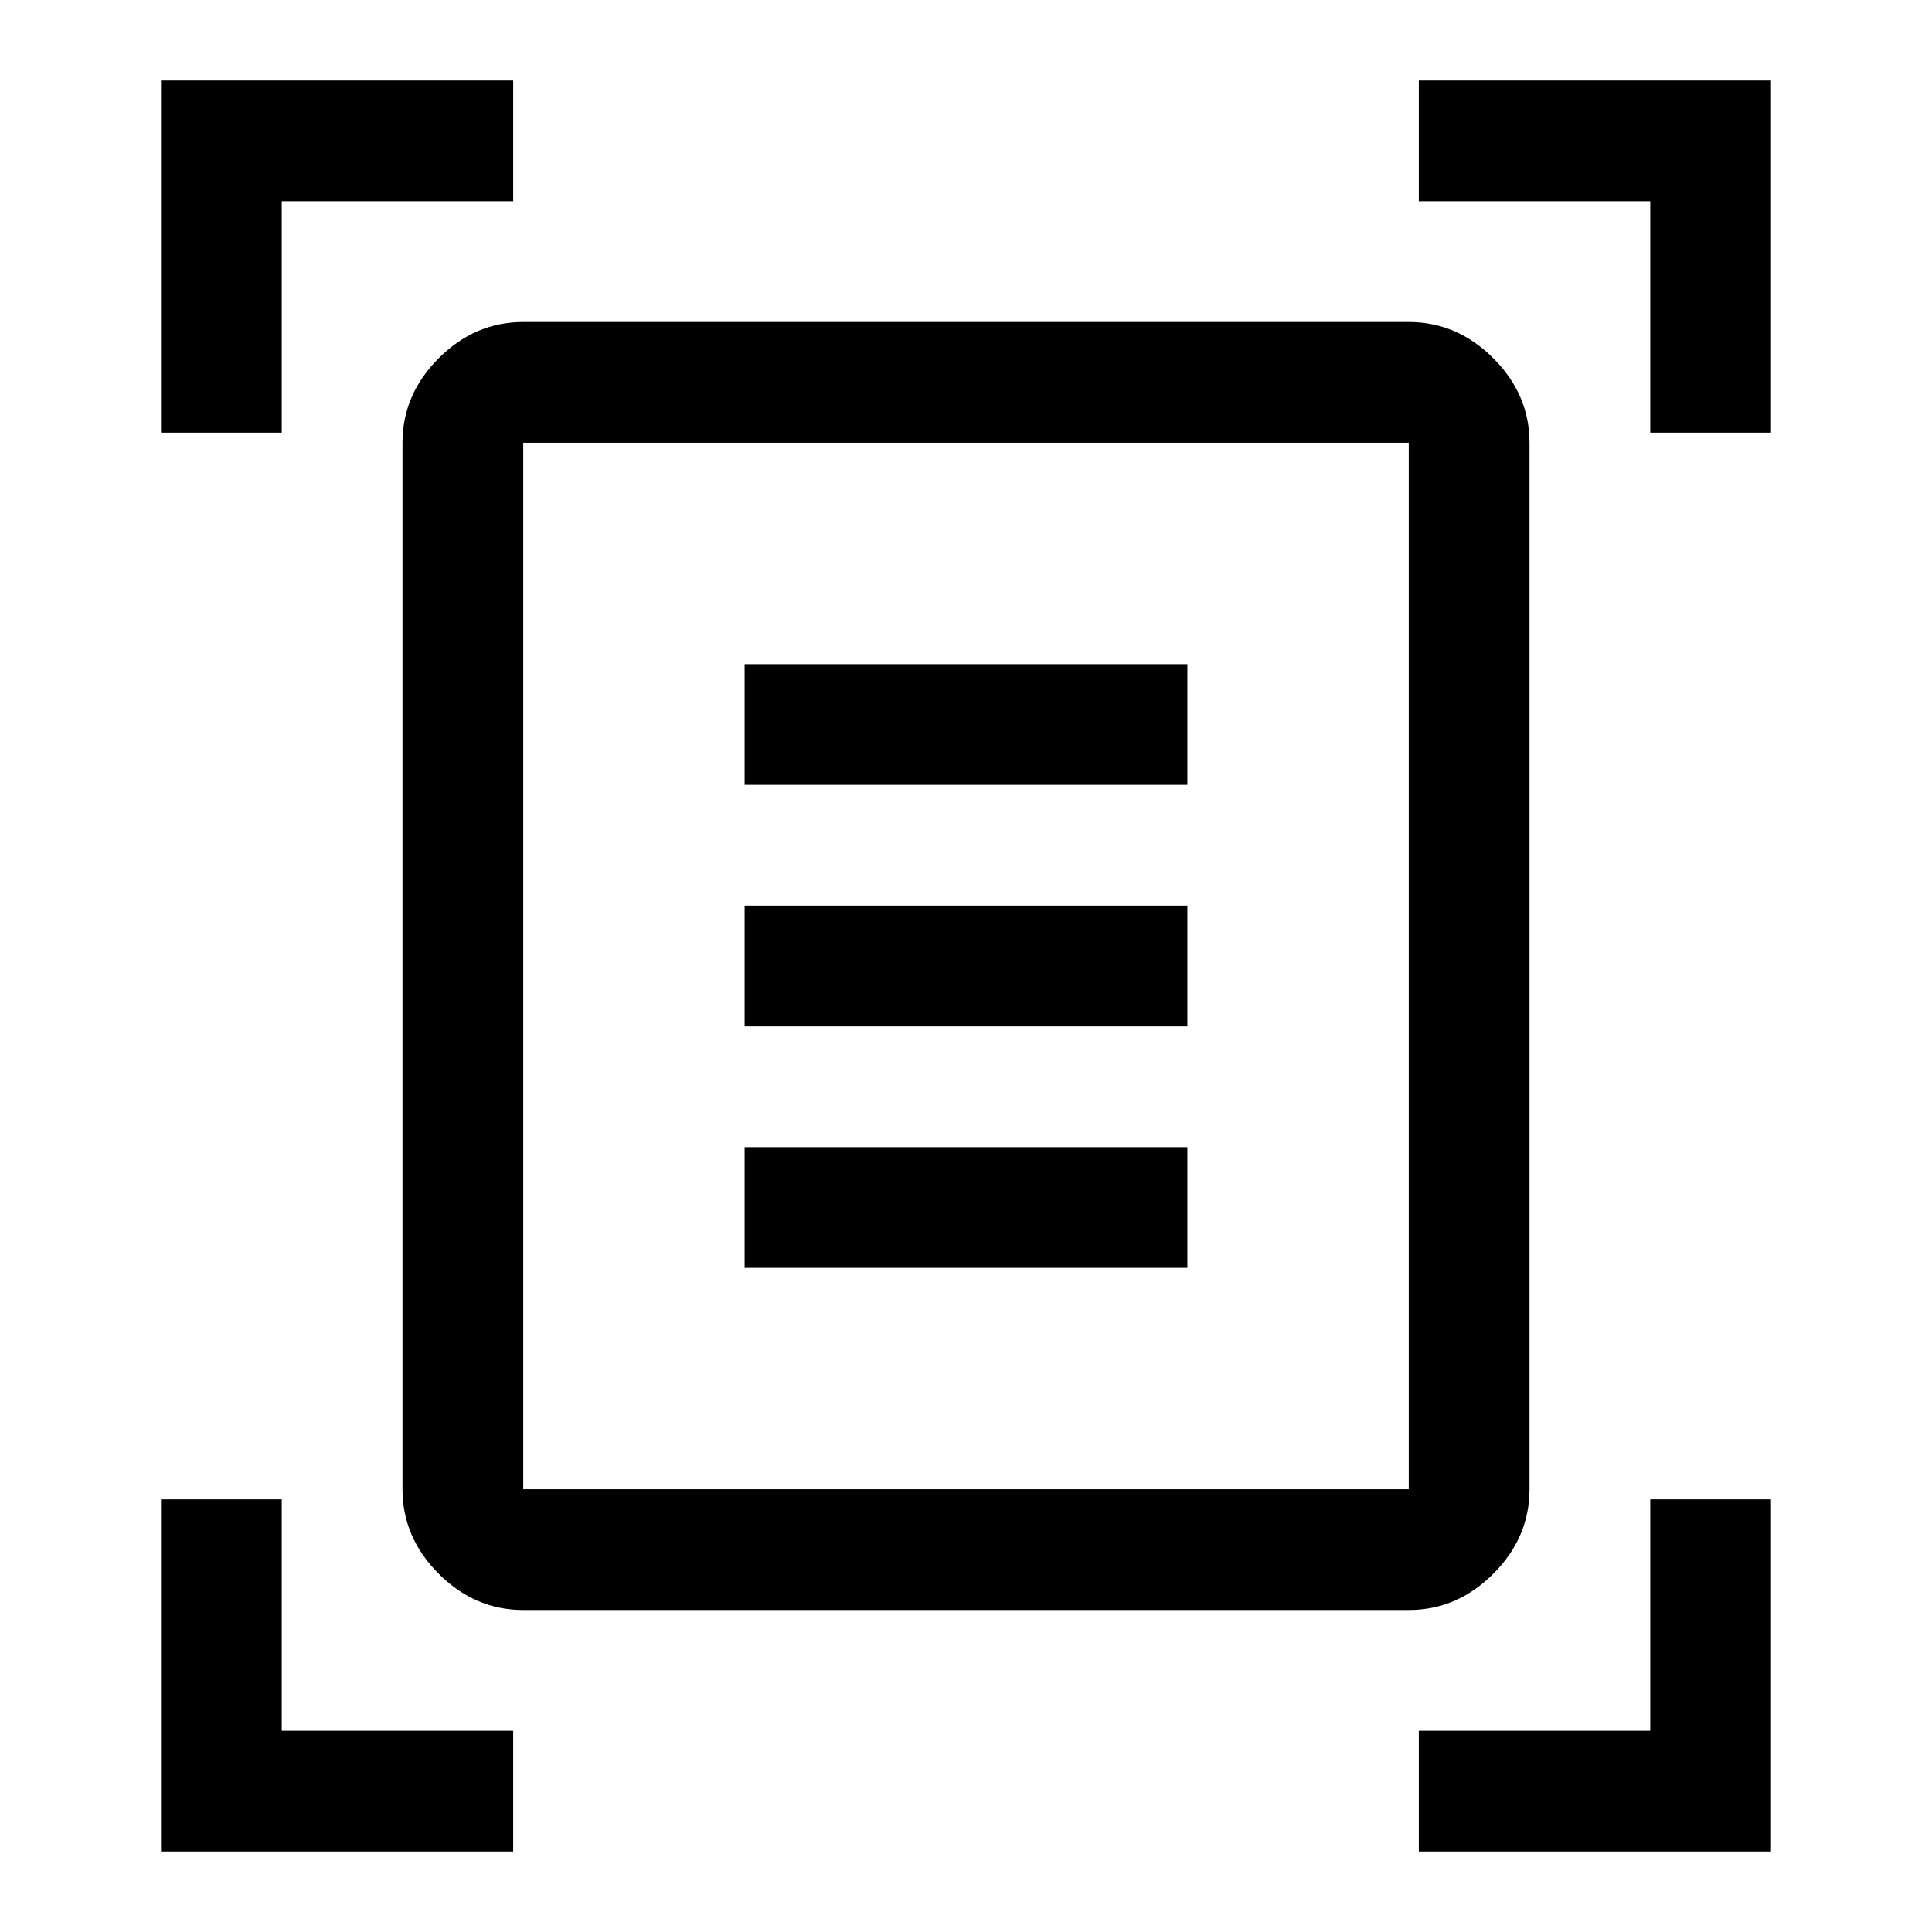
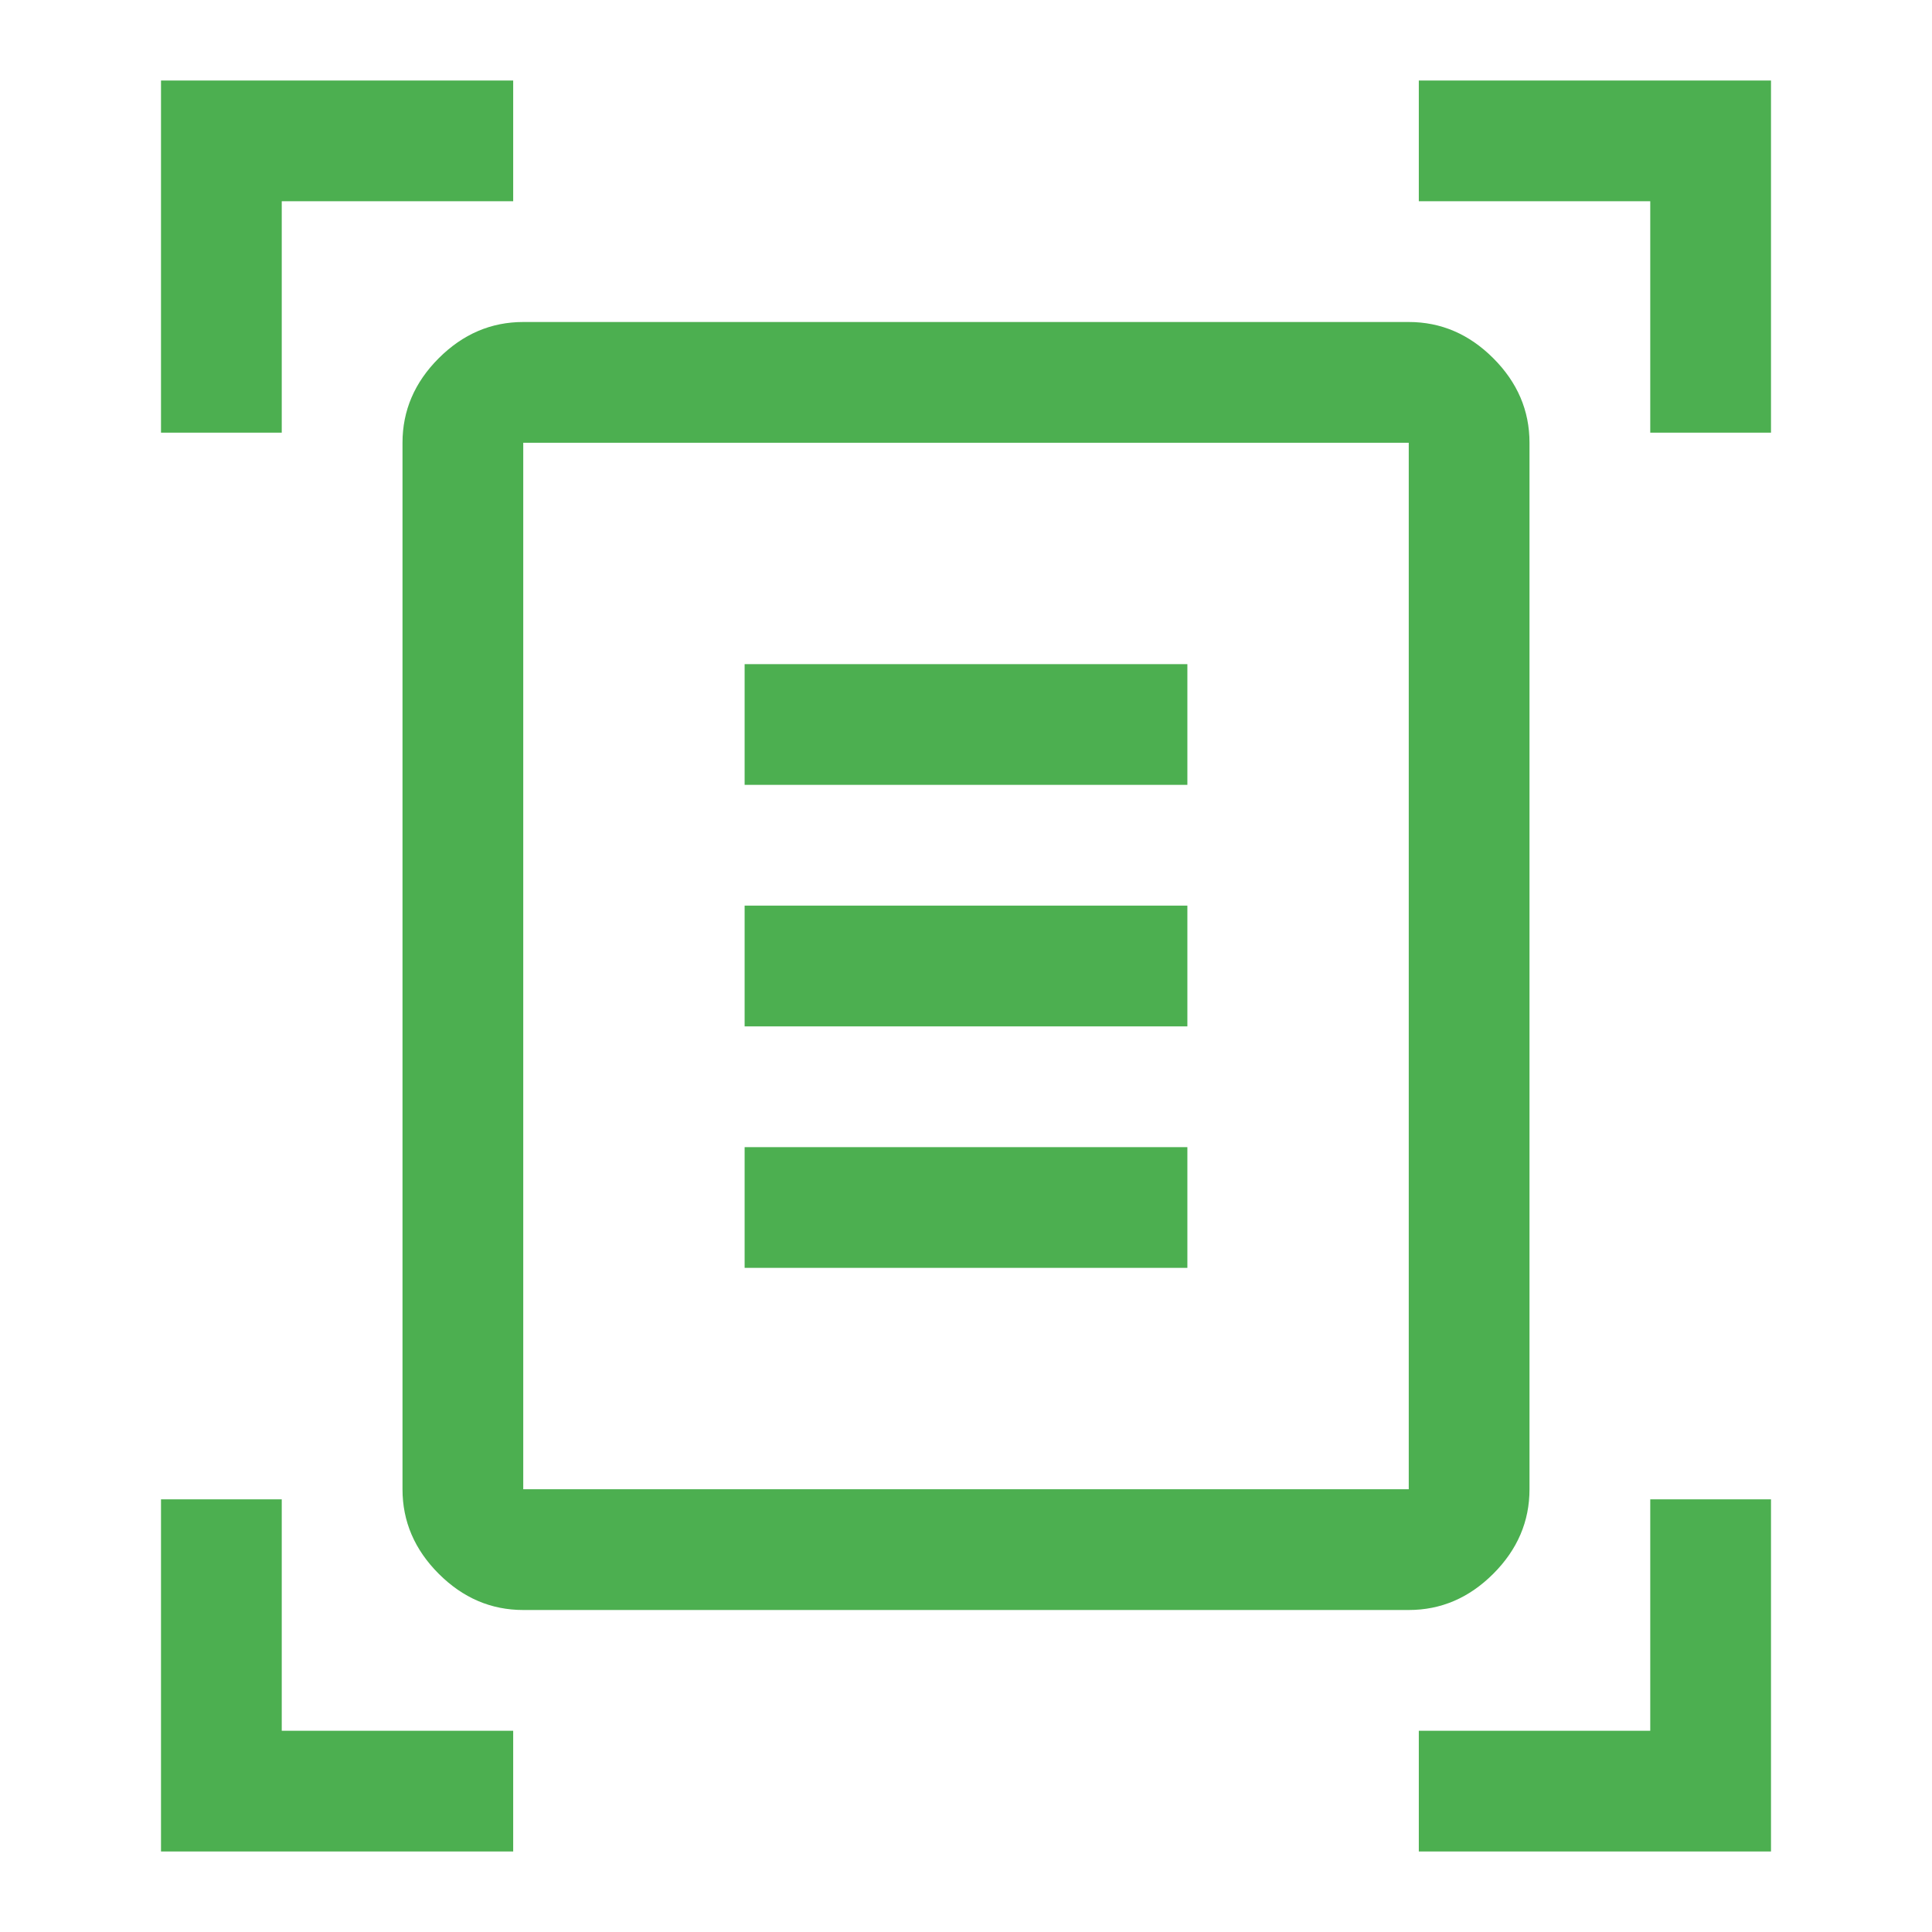
- <svg xmlns="http://www.w3.org/2000/svg" height="48" viewBox="0 -960 960 960" width="48">
+ <svg xmlns="http://www.w3.org/2000/svg" height="48" fill="#4caf50" viewBox="0 -960 960 960" width="48">
  <path d="M80-745v-175h175v60H140v115H80Zm740 0v-115H705v-60h175v175h-60ZM80-40v-175h60v115h115v60H80Zm625 0v-60h115v-115h60v175H705ZM260-220h440v-520H260v520Zm0 60q-24 0-42-18t-18-42v-520q0-24 18-42t42-18h440q24 0 42 18t18 42v520q0 24-18 42t-42 18H260Zm110-410h220v-60H370v60Zm0 120h220v-60H370v60Zm0 120h220v-60H370v60ZM260-220v-520 520Z" />
</svg>
